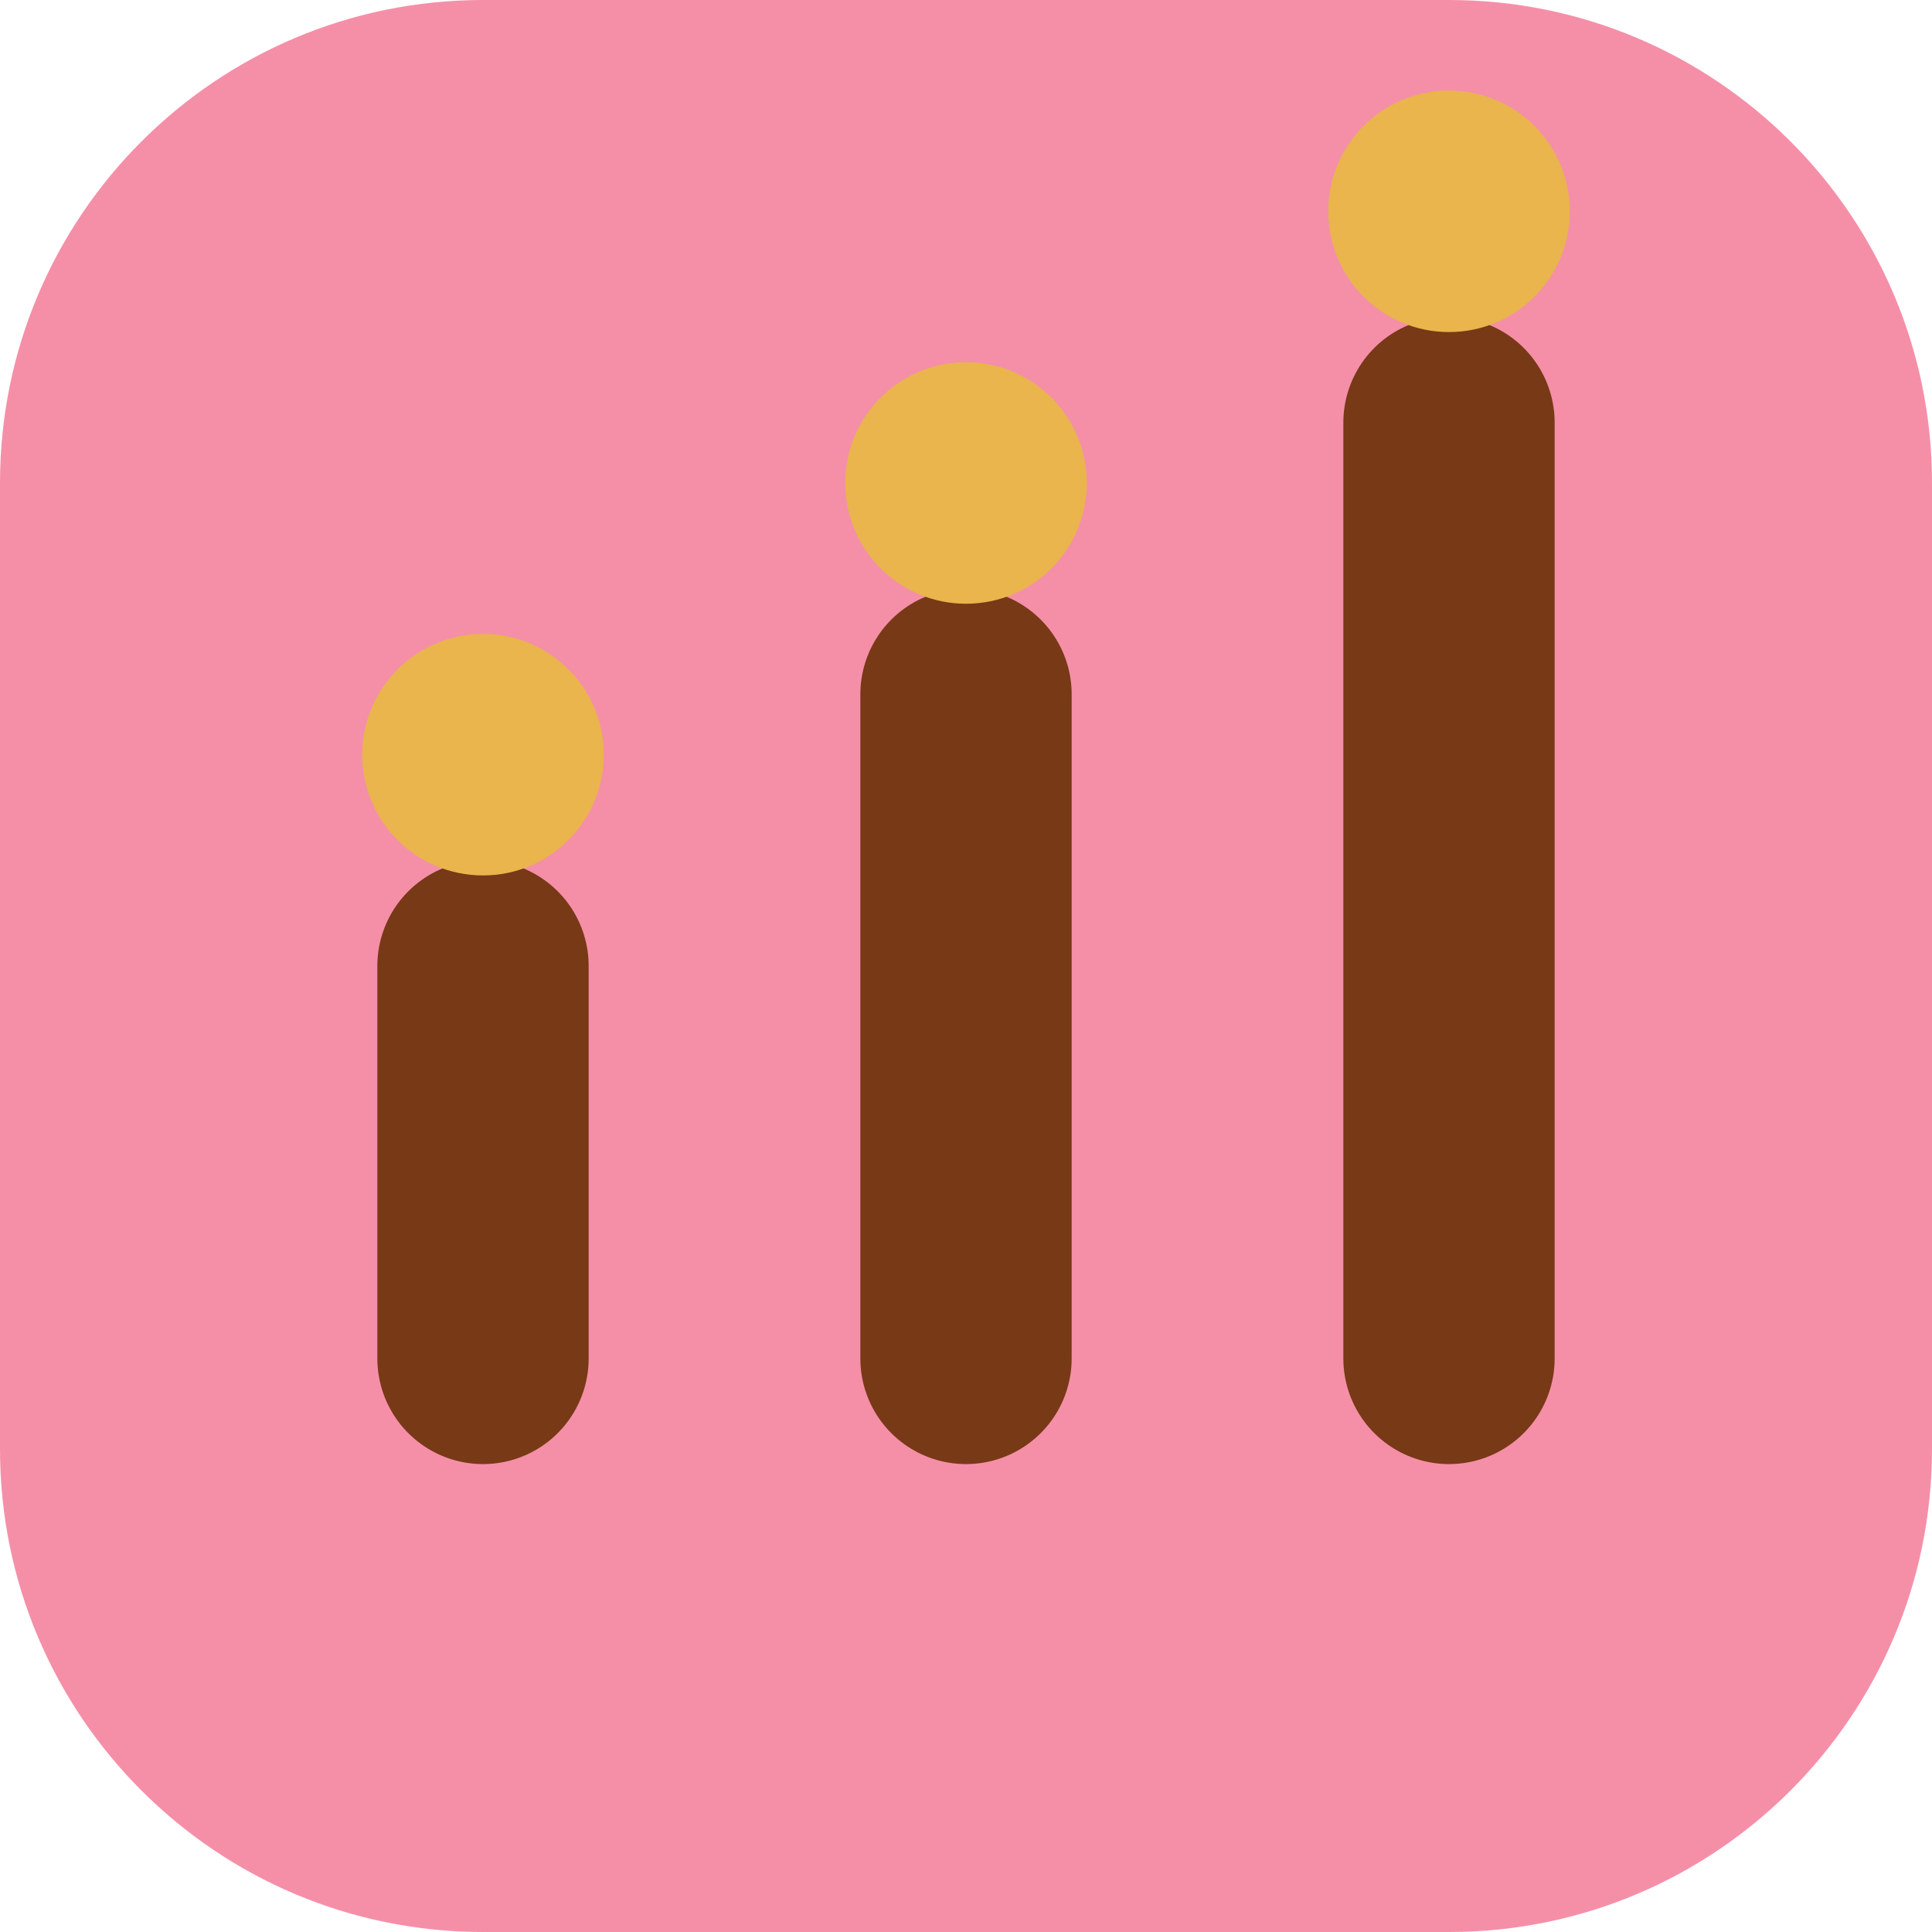
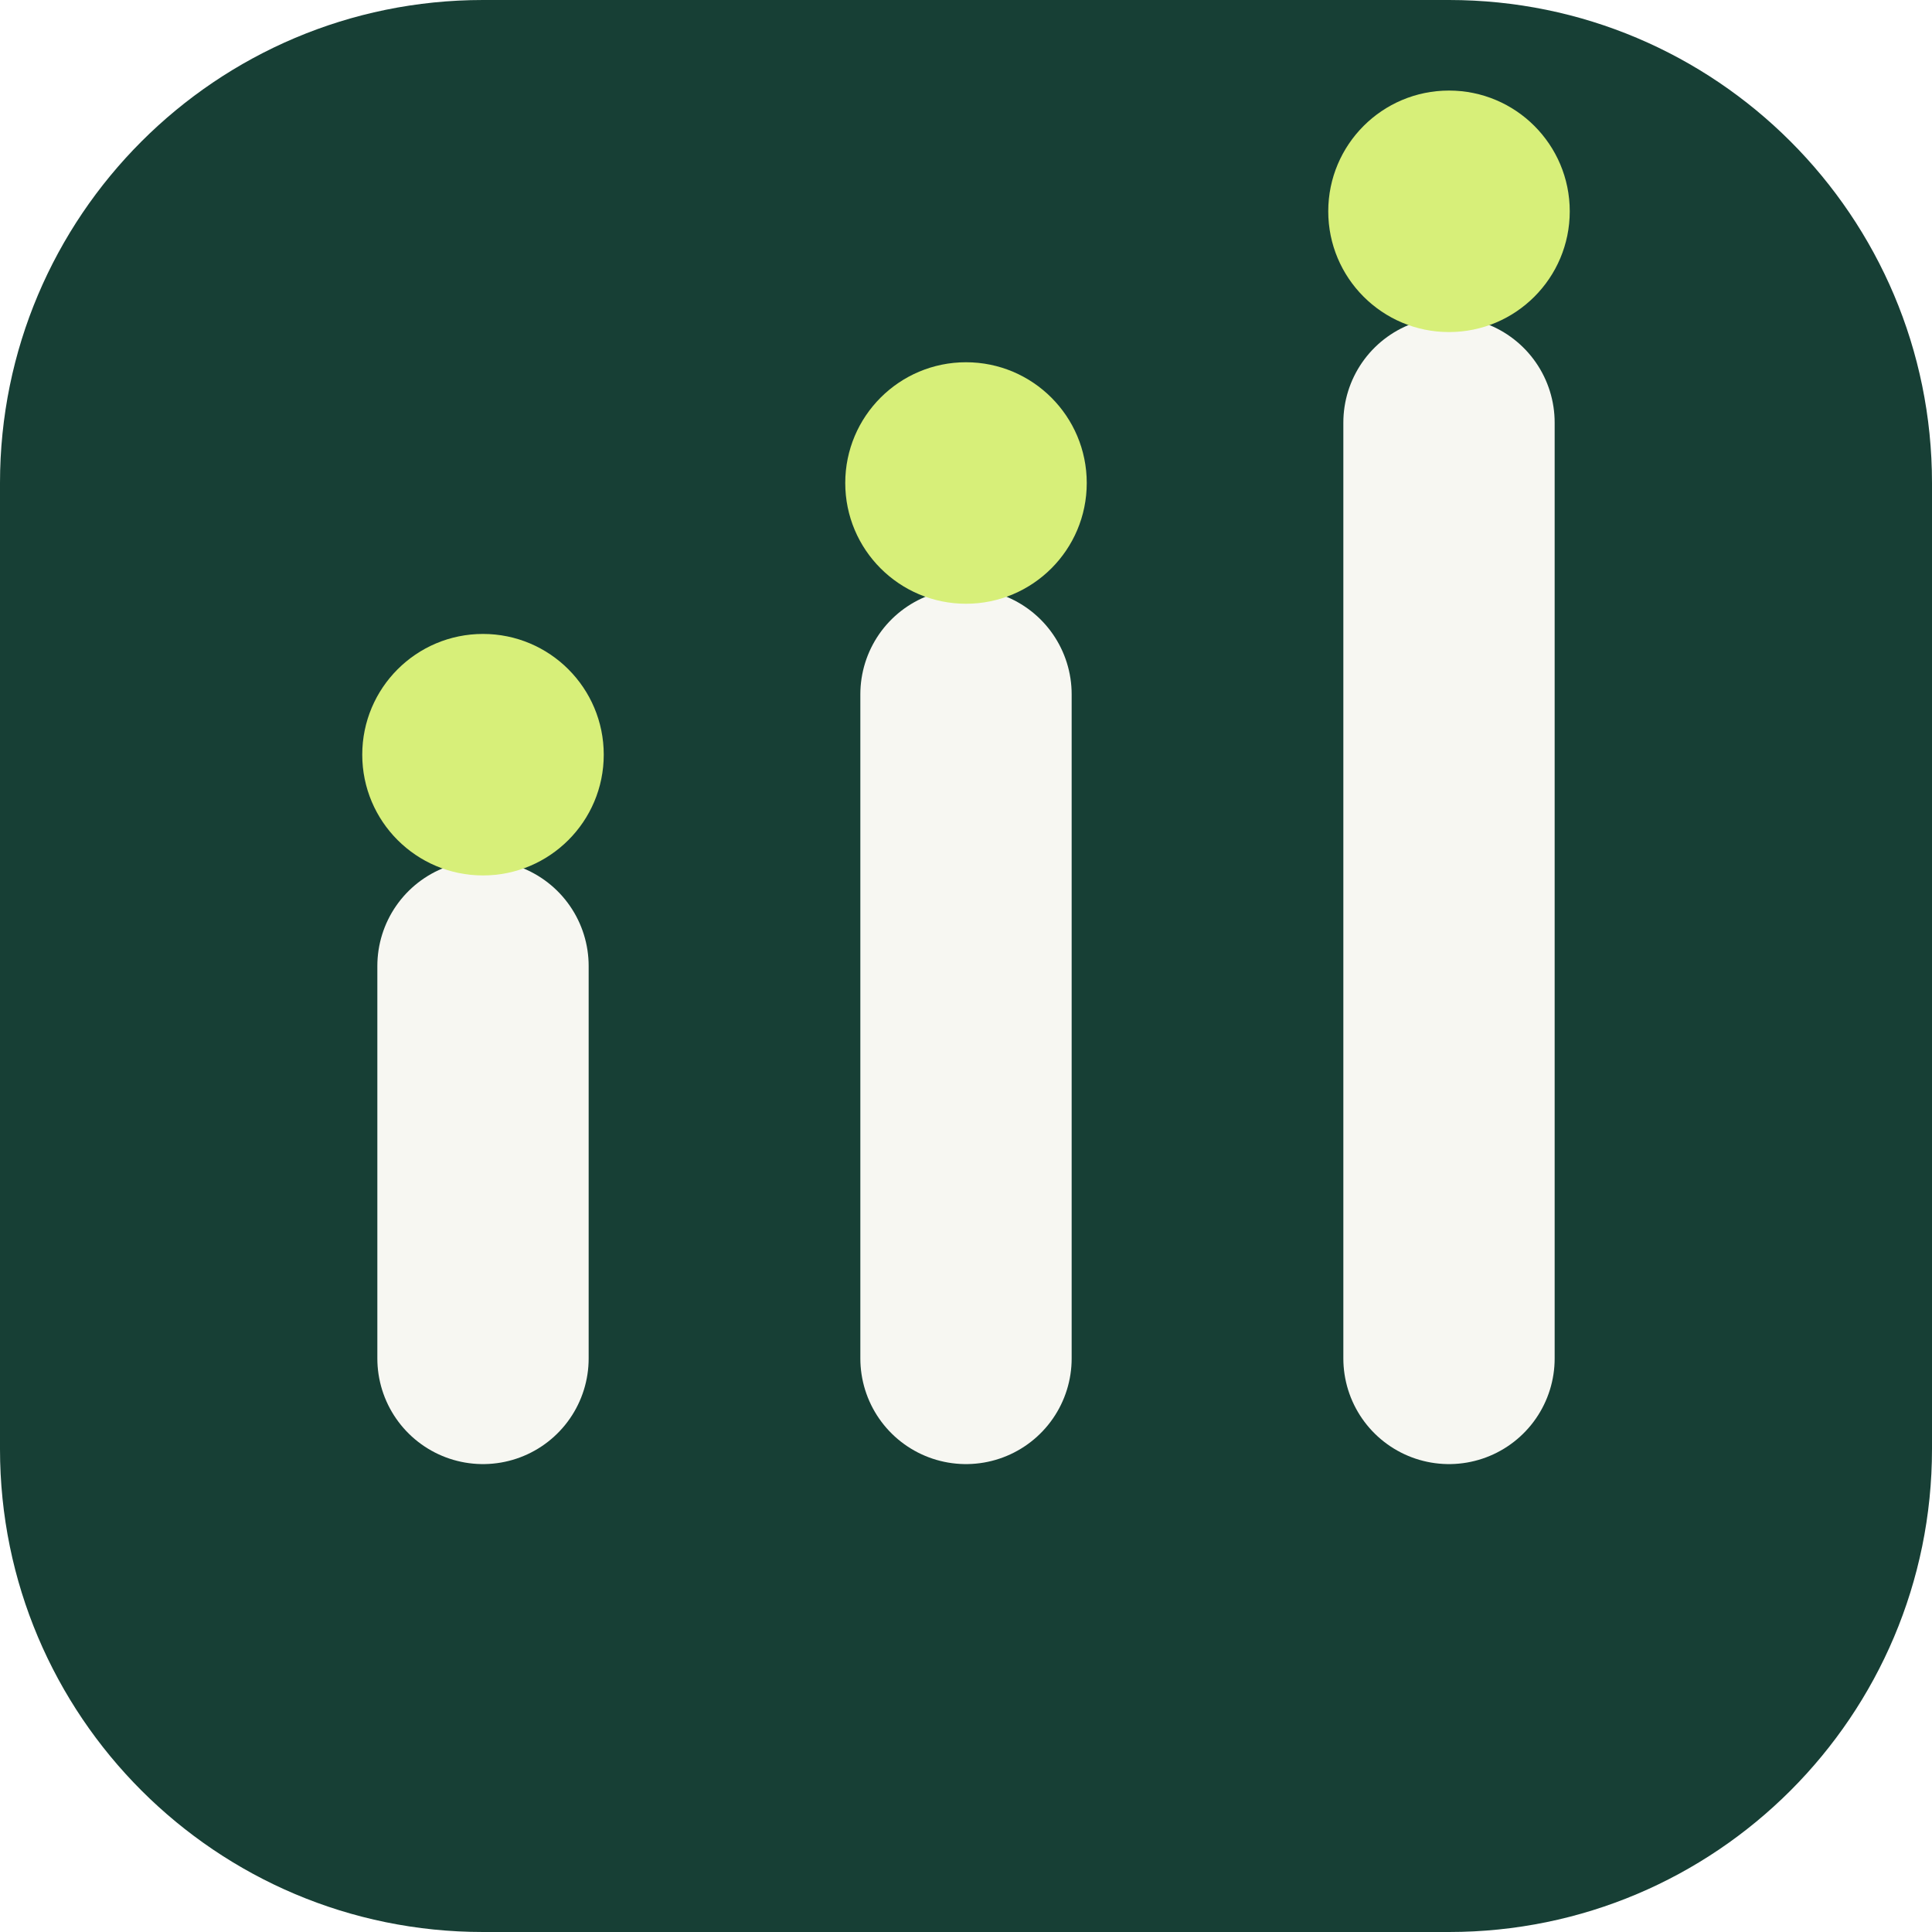
<svg xmlns="http://www.w3.org/2000/svg" viewBox="0 0 64 64">
-   <rect width="64" height="64" rx="16" fill="#f58fa8" />
-   <path d="M16 45V32M32 45V23M48 45V14" fill="none" stroke="#783916" stroke-width="7" stroke-linecap="round" />
-   <circle cx="16" cy="25" r="4" fill="#e9b54c" />
-   <circle cx="32" cy="16" r="4" fill="#e9b54c" />
-   <circle cx="48" cy="7" r="4" fill="#e9b54c" />
+   <rect width="64" height="64" rx="16" fill="#173f35" />
+   <path d="M16 45V32M32 45V23M48 45V14" fill="none" stroke="#f7f7f2" stroke-width="7" stroke-linecap="round" />
+   <circle cx="16" cy="25" r="4" fill="#d7ef79" />
+   <circle cx="32" cy="16" r="4" fill="#d7ef79" />
+   <circle cx="48" cy="7" r="4" fill="#d7ef79" />
</svg>
